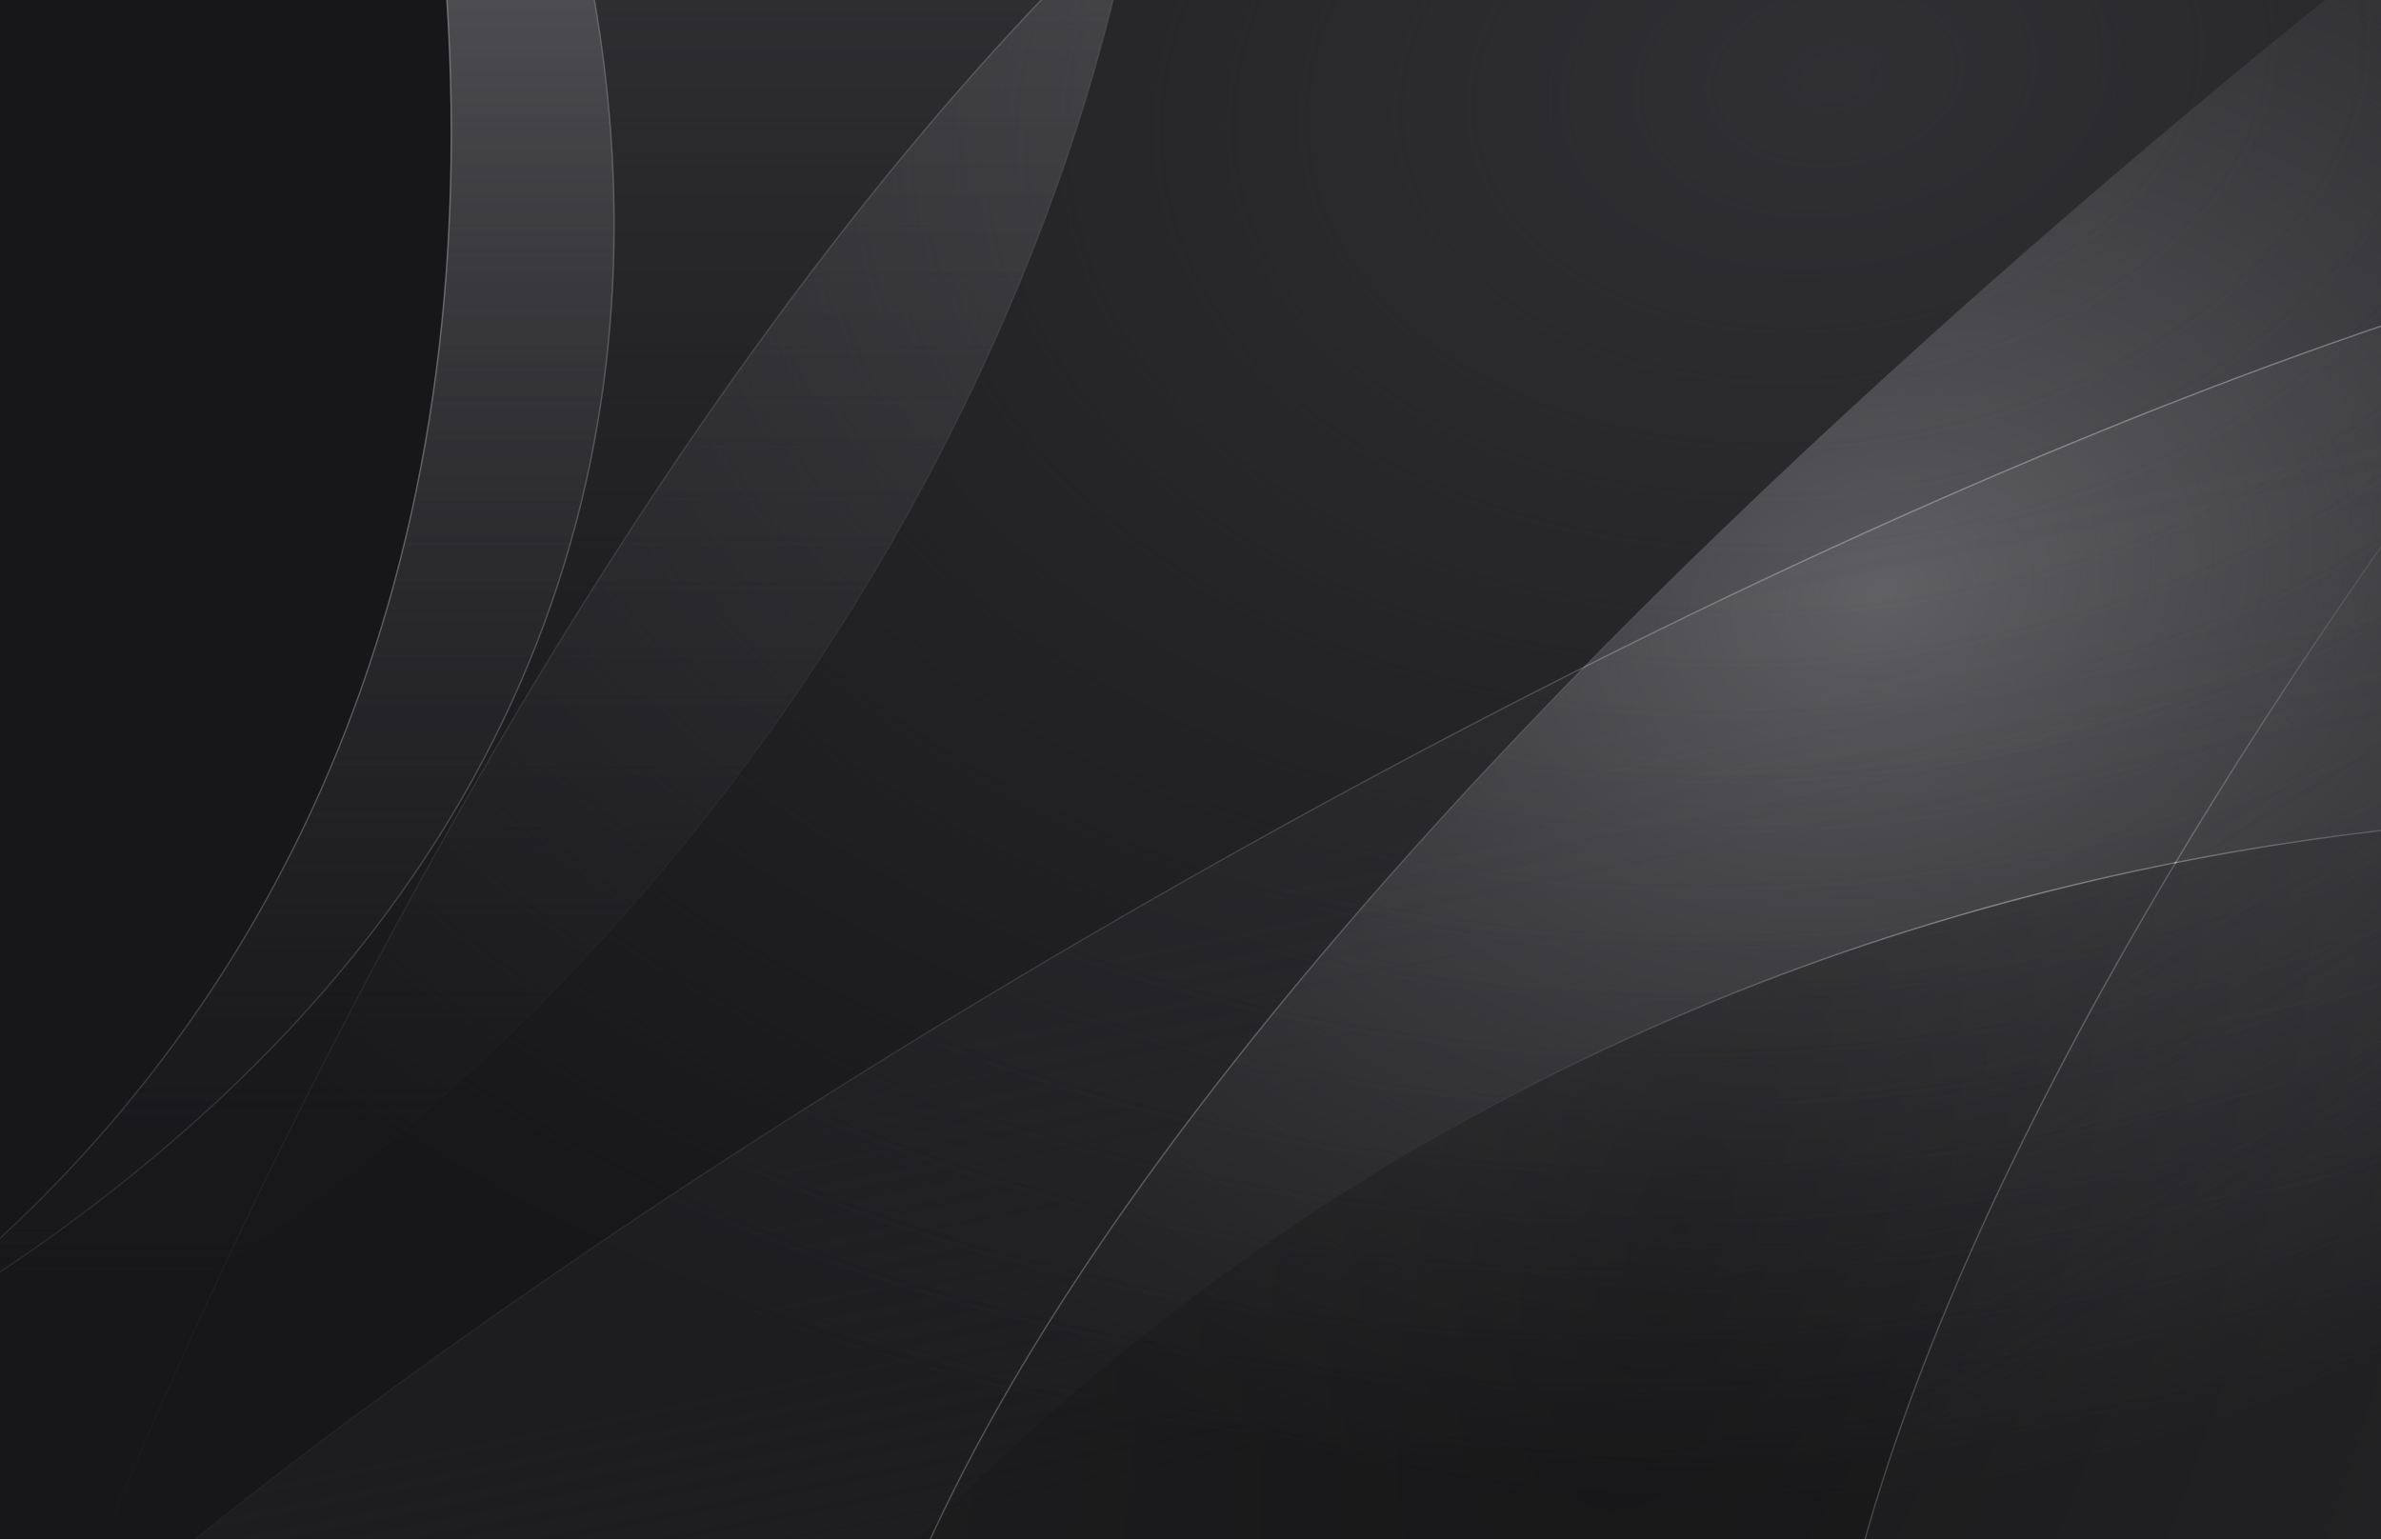
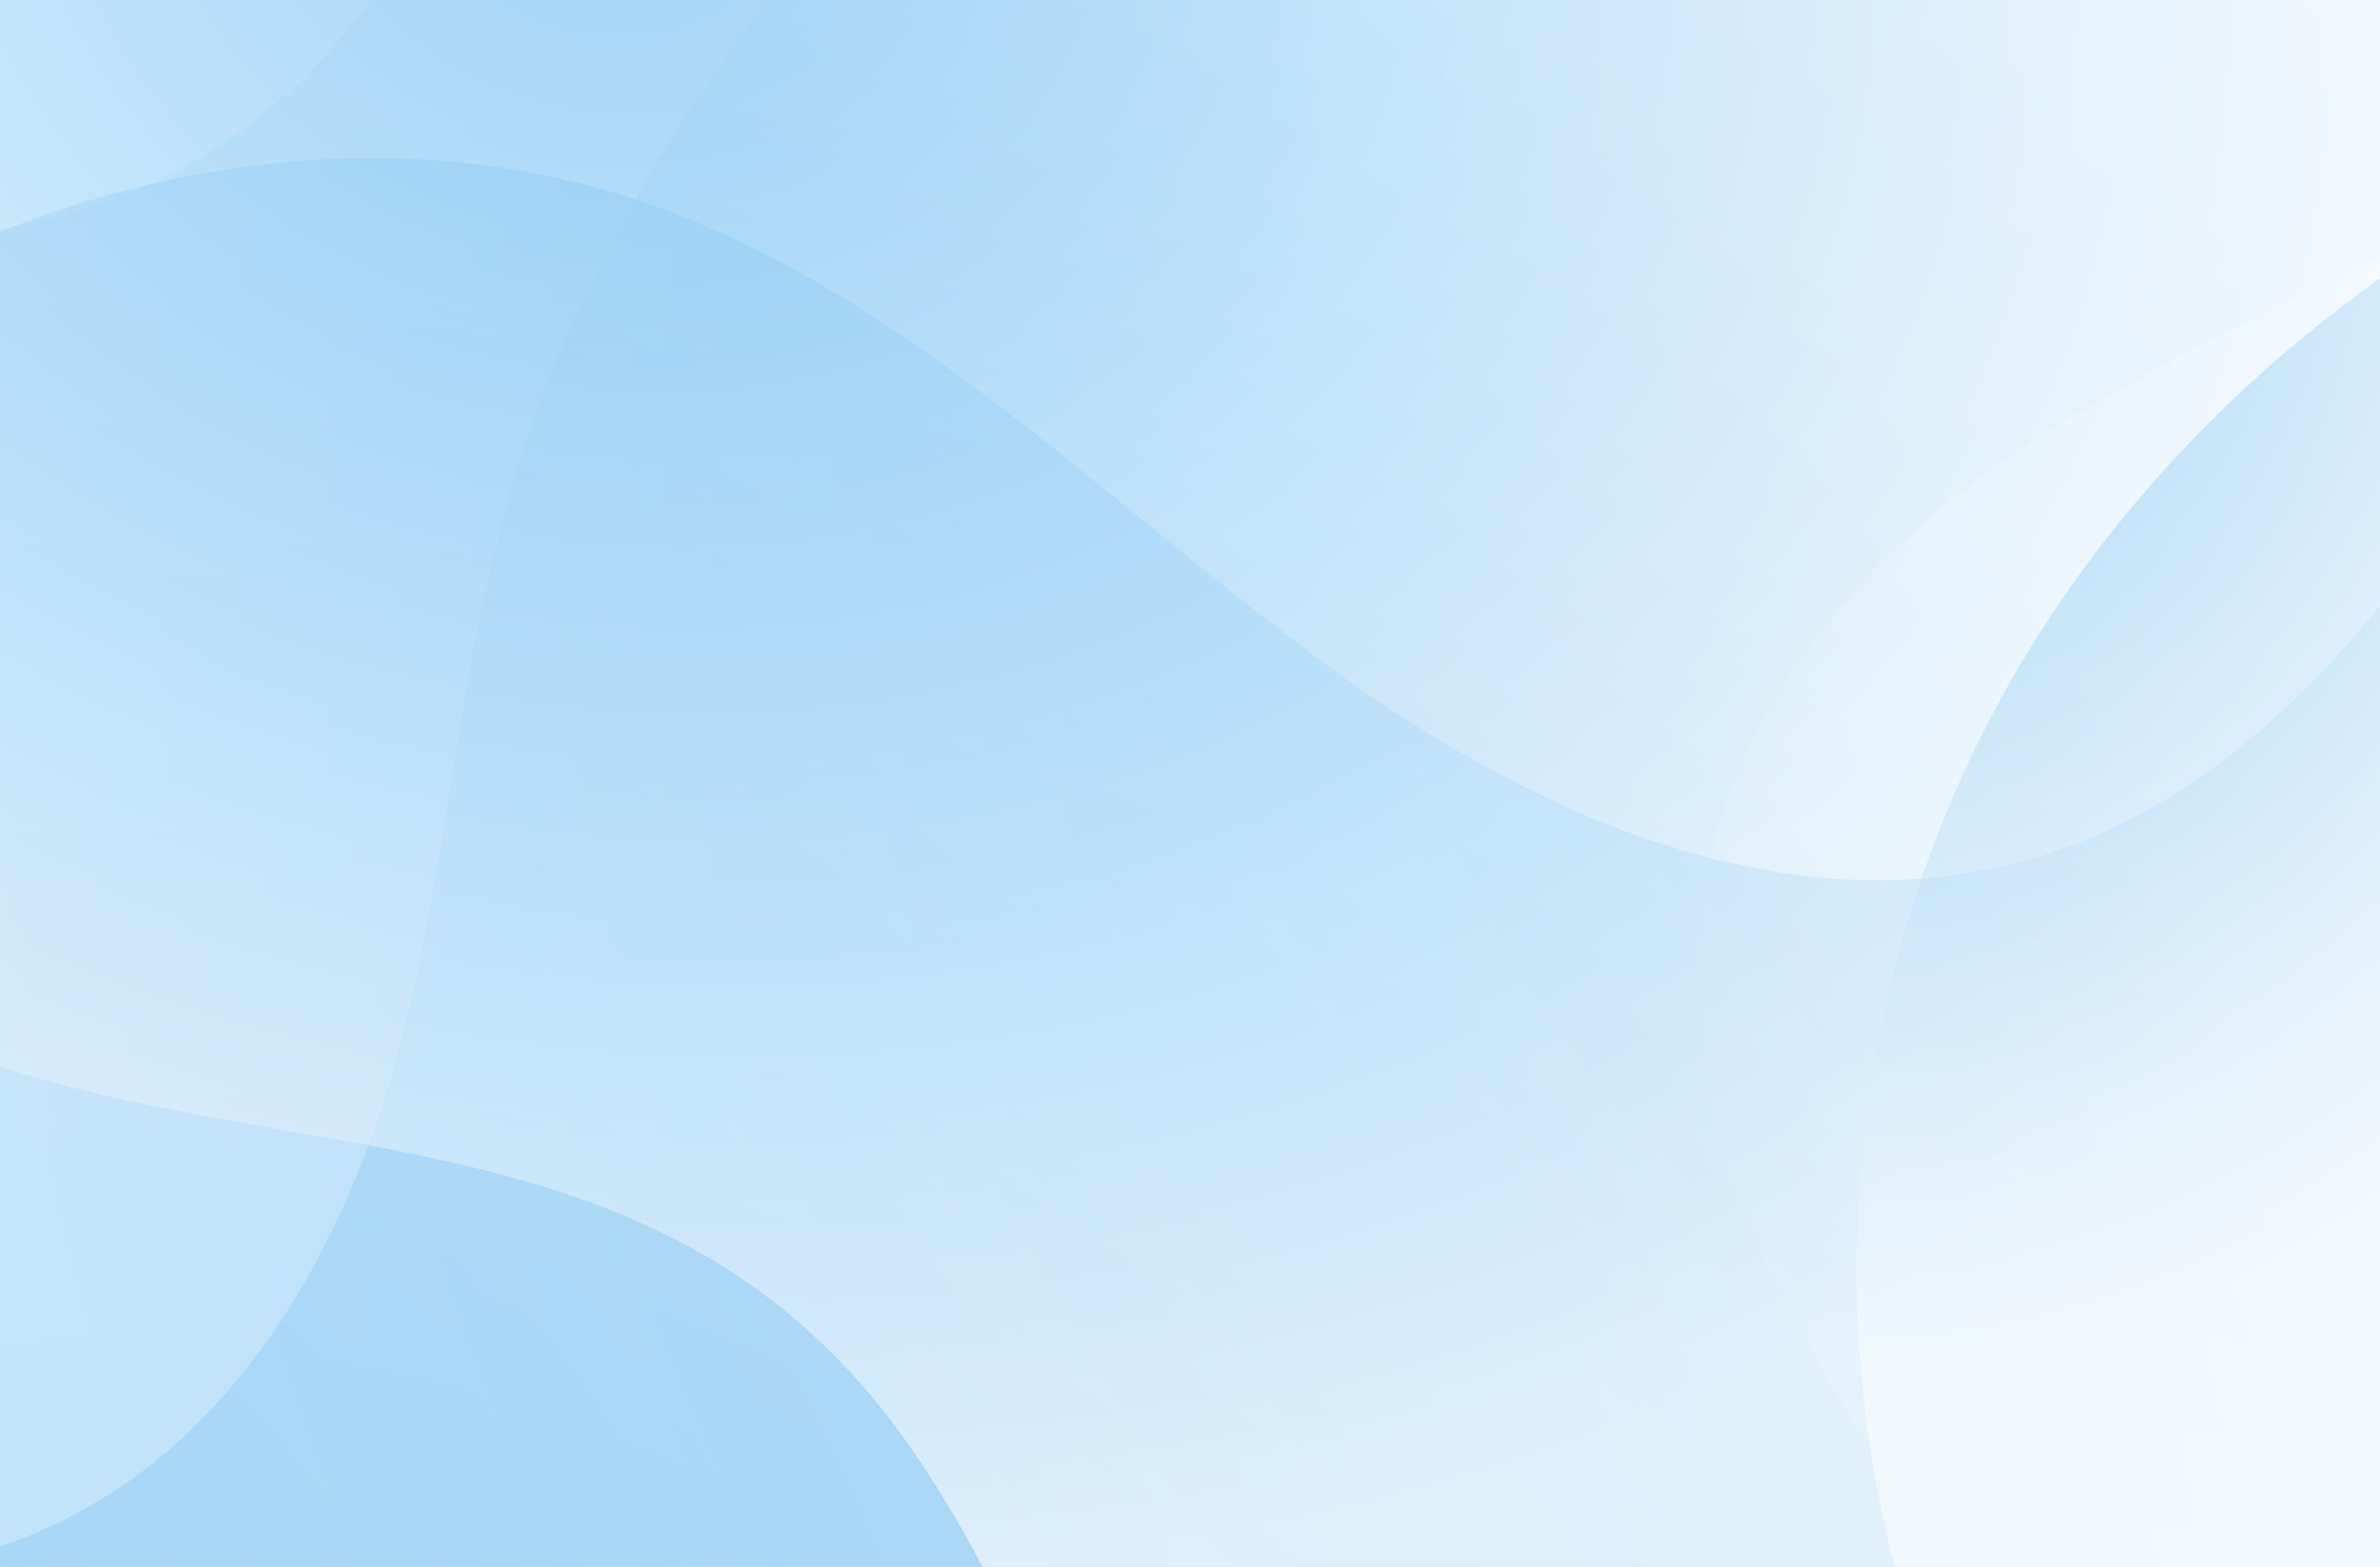
- <svg xmlns="http://www.w3.org/2000/svg" width="1728" height="1117" viewBox="0 0 1728 1117" fill="none">
-   <g clip-path="url(#clip0_123_9194)">
-     <rect width="1728" height="1117" fill="#171719" />
-     <g style="mix-blend-mode:soft-light">
-       <path d="M-135.331 1004.26C-248.874 1078.57 -365.62 1123.5 -462.886 1144.44C-338.792 1102.07 -230.13 1055 -135.331 1004.26C188.306 792.43 485.91 341.855 232.145 -472.466C469.59 -141.549 680.553 567.516 -135.331 1004.26Z" fill="url(#paint0_linear_123_9194)" />
-       <path d="M-462.886 1144.44C-88.378 1063.81 574.939 627.545 232.145 -472.466C497.179 -103.1 729.219 737.396 -462.886 1144.44Z" stroke="url(#paint1_linear_123_9194)" />
-     </g>
-     <g style="mix-blend-mode:soft-light">
-       <path d="M-462.886 1144.45C-88.378 1063.81 574.939 627.545 232.145 -472.466C528.352 -667.756 713.611 -629.582 793.747 -472.466C992.616 -82.56 544.074 1039.85 -462.886 1144.45Z" fill="url(#paint2_linear_123_9194)" />
-       <path d="M232.145 -472.466C574.939 627.545 -88.378 1063.81 -462.886 1144.45C949.837 997.704 1263.43 -1152.4 232.145 -472.466ZM232.145 -472.466H862.658" stroke="url(#paint3_linear_123_9194)" />
-     </g>
-     <g style="mix-blend-mode:soft-light">
-       <path d="M1397.56 -322.655C797.147 -376.033 241.122 677.491 38.162 1210.93L49.448 1290.12H2404.46V-322.655C2319 -300.414 1997.98 -269.277 1397.56 -322.655Z" fill="url(#paint4_radial_123_9194)" />
-       <path d="M1397.56 -322.655C797.147 -376.033 241.122 677.491 38.162 1210.93L49.448 1290.12H2404.46V-322.655C2319 -300.414 1997.98 -269.277 1397.56 -322.655Z" stroke="url(#paint5_linear_123_9194)" />
-     </g>
-     <g style="mix-blend-mode:soft-light">
-       <path d="M2475.49 183.335C2010.76 -103.375 338.794 850.961 -88.646 1328.22L-118.242 1415.02L1807.2 2321.6L3427.07 226.328C3346.3 216.585 2940.22 470.045 2475.49 183.335Z" fill="url(#paint6_linear_123_9194)" />
-       <path d="M2475.49 183.335C2010.76 -103.375 338.794 850.961 -88.646 1328.22L-118.242 1415.02L1807.2 2321.6L3427.07 226.328C3346.3 216.585 2940.22 470.045 2475.49 183.335Z" stroke="url(#paint7_linear_123_9194)" />
-     </g>
-     <g style="mix-blend-mode:soft-light">
-       <path d="M1318.36 1321.94C1339.43 817.233 1944.36 77.096 2244.19 -229.884H2382.44V1321.94H1318.36Z" fill="url(#paint8_linear_123_9194)" />
-       <path d="M1318.36 1321.94C1339.43 817.233 1944.36 77.096 2244.19 -229.884H2382.44V1321.94H1318.36Z" stroke="url(#paint9_linear_123_9194)" />
-     </g>
-     <g style="mix-blend-mode:soft-light">
-       <path d="M604.894 1369.35C639.409 818.41 1630.48 10.486 2121.7 -324.609H2348.21V1369.35H604.894Z" fill="url(#paint10_radial_123_9194)" />
-       <path d="M604.894 1369.35C639.409 818.41 1630.48 10.486 2121.7 -324.609H2348.21V1369.35H604.894Z" stroke="url(#paint11_linear_123_9194)" />
-     </g>
-     <g style="mix-blend-mode:overlay">
-       <path d="M2109.69 600.426C2109.69 600.426 1230.46 465.24 596.798 1192.53L525.132 1398.12H2109.69C2117.34 1057.29 2109.69 600.426 2109.69 600.426Z" fill="url(#paint12_radial_123_9194)" />
-       <path d="M2109.69 600.426C2109.69 600.426 1230.46 465.24 596.798 1192.53L525.132 1398.12H2109.69C2117.34 1057.29 2109.69 600.426 2109.69 600.426Z" stroke="url(#paint13_linear_123_9194)" />
-     </g>
+ <svg xmlns="http://www.w3.org/2000/svg" width="1440" height="948" viewBox="0 0 1440 948" fill="none">
+   <g clip-path="url(#clip0_3903_948)">
+     <rect width="1440" height="948" fill="white" />
+     <path d="M1824.83 1155.72C1824.82 1155.72 1824.82 1155.72 1824.83 1155.71C1845.47 1120.54 1867.31 1085.85 1888.93 1051.36C1969.59 922.719 2044.06 785.549 2076.79 640.798C2117.71 459.869 2102.1 276.543 2028 117.564C1877.44 -205.407 1520.75 -416.874 1144.21 -380.567C767.674 -344.261 398.447 -47.474 302.856 319.009C275.373 424.385 269.156 532.266 240.681 637.49C212.207 742.713 155.622 850.565 59.136 908.425C-42.277 969.25 -166.019 962.146 -271.696 931.419C-377.373 900.692 -474.43 848.891 -582.641 825.283C-875.784 761.33 -1224.46 936.677 -1376.14 1214.95C-1438.41 1329.2 -1466.44 1456.91 -1462.77 1580.11C-1459.29 1696.78 -1427.83 1809.99 -1370.74 1907.12C-1341.36 1957.11 -1305.15 2002.79 -1262.69 2042.13C-1049.94 2239.28 -697.147 2273.46 -409.893 2134.82C-287.04 2075.53 -177.682 1989.25 -58.32 1922.34C61.041 1855.44 199.609 1807.44 324.378 1836.6C478.211 1872.55 572.179 2015.36 626.851 2159.85C681.518 2304.33 711.545 2462.6 799.144 2587.93C959.427 2817.24 1315.19 2881.69 1584.14 2730.13C1853.08 2578.58 2000.06 2230.83 1908.42 1962.83C1838.3 1757.73 1658.81 1612.2 1728.58 1367.1C1749.58 1293.31 1784.99 1223.59 1824.83 1155.73C1824.83 1155.73 1824.83 1155.72 1824.83 1155.72Z" fill="url(#paint0_radial_3903_948)" />
+     <path d="M-379.83 1700.62C-379.827 1700.62 -379.825 1700.62 -379.824 1700.62C-367.182 1740.76 -355.745 1781.46 -344.303 1821.88C-301.655 1972.59 -248.177 2124.5 -159.944 2249.83C-49.659 2406.48 101.662 2521.66 274.891 2575.35C626.824 2684.39 1036.25 2558.88 1269.56 2246.45C1502.86 1934.03 1531.47 1446.59 1316.9 1119.59C1255.2 1025.57 1176.83 946.035 1115.94 851.363C1055.04 756.691 1011.63 638.752 1034.2 525.03C1057.92 405.494 1149.17 316.017 1246.01 256.699C1342.85 197.381 1449.85 159.249 1542.99 93.064C1795.3 -86.237 1902.72 -473.803 1794.65 -782.438C1750.27 -909.155 1671.83 -1019.07 1574.87 -1101.69C1483.05 -1179.91 1374.47 -1234.4 1260.43 -1258.18C1201.76 -1270.43 1141.63 -1274.47 1082.04 -1269.35C783.405 -1243.73 512.553 -998.277 419.589 -683.02C379.827 -548.194 370.113 -404.946 338.611 -267.502C307.108 -130.059 247.8 8.934 138.924 83.903C4.69 176.338 -169.931 149.012 -318.574 90.554C-467.21 32.096 -609.335 -54.728 -766.131 -74.783C-1053.02 -111.479 -1349.14 115.251 -1419.51 425.496C-1489.88 735.741 -1325.29 1088.95 -1056.35 1204.85C-850.543 1293.54 -614.537 1257.5 -475.079 1480.65C-433.095 1547.83 -404.221 1623.18 -379.835 1700.61C-379.834 1700.62 -379.832 1700.62 -379.83 1700.62Z" fill="url(#paint1_radial_3903_948)" fill-opacity="0.5" />
+     <path d="M338.65 1946.56C338.653 1946.56 338.655 1946.56 338.655 1946.57C340.733 1988.59 341.503 2030.86 342.349 2072.84C345.488 2229.42 358.802 2389.88 412.473 2533.38C479.556 2712.73 596.834 2862.31 750.871 2957.9C1063.82 3152.07 1491.74 3133.77 1796.52 2890.23C2101.31 2646.7 2252.3 2182.26 2127.41 1811.79C2091.49 1705.27 2035.79 1608.57 2000.82 1501.63C1965.85 1394.68 1953.68 1269.63 2004.28 1165.27C2057.47 1055.59 2168.41 991.997 2277.12 958.995C2385.82 925.993 2499.01 916.053 2605.88 875.475C2895.37 765.543 3097.36 417.593 3070.87 91.728C3059.99 -42.063 3011.9 -168.18 2938.98 -272.544C2869.92 -371.367 2778.64 -451.448 2674.32 -503.187C2620.64 -529.813 2563.48 -548.877 2504.53 -558.933C2209.08 -609.376 1884.91 -440.105 1715.2 -158.479C1642.62 -38.037 1596.98 98.124 1531.72 223.18C1466.47 348.235 1373.92 467.785 1249.61 512.898C1096.33 568.522 934.284 498.091 805.244 404.08C676.212 310.071 560.655 190.255 414.011 131.35C145.694 23.568 -198.189 168.356 -344.765 450.824C-491.342 733.293 -421.443 1116.53 -190.536 1296.42C-13.831 1434.08 223.648 1458.67 302.134 1709.72C325.764 1785.3 334.641 1865.48 338.646 1946.56C338.646 1946.56 338.648 1946.56 338.65 1946.56Z" fill="url(#paint2_radial_3903_948)" fill-opacity="0.5" />
+     <path d="M653.365 1083.39C653.367 1083.39 653.369 1083.39 653.37 1083.39C667.562 1121.62 680.614 1160.45 693.657 1199.01C742.279 1342.78 801.435 1487.19 892.915 1604.18C1007.26 1750.41 1159.28 1854.52 1329.48 1898.04C1675.27 1986.45 2065.22 1845.08 2275.66 1531.38C2486.1 1217.69 2489.96 744.586 2266.41 438.575C2202.12 350.589 2122.43 277.433 2058.89 188.778C1995.36 100.123 1947.6 -11.898 1963.88 -123.049C1980.98 -239.881 2064.89 -330.909 2155.67 -393.024C2246.46 -455.138 2348.11 -497.245 2434.98 -565.825C2670.31 -751.613 2755.29 -1131.9 2635.66 -1425.32C2586.55 -1545.79 2505.29 -1648.34 2407.46 -1723.57C2314.8 -1794.81 2207.1 -1842.26 2095.62 -1859.73C2038.26 -1868.72 1979.89 -1869.71 1922.49 -1861.86C1634.84 -1822.54 1384.81 -1571.83 1310.28 -1262.22C1278.4 -1129.81 1276 -990.714 1252.24 -856.173C1228.48 -721.632 1177.89 -584.239 1076.23 -506.393C950.884 -410.412 780.62 -428.362 633.965 -477.703C487.318 -527.045 345.582 -604.154 192.917 -615.935C-86.419 -637.492 -361.806 -403.675 -414.725 -100.018C-467.644 203.639 -291.164 537.45 -25.33 636.521C178.104 712.337 404.658 665.985 550.473 875.152C594.371 938.12 625.984 1009.63 653.359 1083.38C653.36 1083.39 653.362 1083.39 653.365 1083.39Z" fill="url(#paint3_radial_3903_948)" fill-opacity="0.6" />
+     <path d="M4411.2 364.141C4411.2 364.139 4411.2 364.137 4411.2 364.135C4431.85 328.955 4453.68 294.274 4475.31 259.775C4555.96 131.139 4630.44 -6.031 4663.17 -150.782C4704.08 -331.711 4688.48 -515.037 4614.37 -674.016C4463.81 -996.987 4107.12 -1208.45 3730.59 -1172.15C3354.05 -1135.84 2984.82 -839.054 2889.23 -472.571C2861.75 -367.195 2855.53 -259.314 2827.06 -154.091C2798.58 -48.867 2742 58.985 2645.51 116.845C2544.1 177.669 2420.36 170.566 2314.68 139.839C2209 109.112 2111.94 57.311 2003.73 33.703C1710.59 -30.25 1361.92 145.097 1210.24 423.372C1147.96 537.624 1119.94 665.334 1123.61 788.534C1127.09 905.198 1158.55 1018.41 1215.64 1115.54C1245.01 1165.53 1281.23 1211.21 1323.69 1250.55C1536.43 1447.7 1889.23 1481.88 2176.48 1343.24C2299.34 1283.95 2408.69 1197.67 2528.05 1130.76C2647.42 1063.86 2785.98 1015.85 2910.75 1045.02C3064.59 1080.97 3158.55 1223.78 3213.23 1368.27C3267.89 1512.75 3297.92 1671.02 3385.52 1796.35C3545.8 2025.66 3901.57 2090.11 4170.51 1938.55C4439.46 1787 4586.43 1439.25 4494.8 1171.25C4424.67 966.155 4245.19 820.622 4314.96 575.518C4335.96 501.73 4371.37 432.014 4411.2 364.148C4411.2 364.146 4411.2 364.143 4411.2 364.141Z" fill="url(#paint4_radial_3903_948)" fill-opacity="0.5" />
  </g>
  <defs>
-     <linearGradient id="paint0_linear_123_9194" x1="-8.623" y1="-472.466" x2="-8.623" y2="1144.44" gradientUnits="userSpaceOnUse">
-       <stop stop-color="#7C7C7C" />
-       <stop offset="0" stop-color="white" />
-       <stop offset="1" stop-color="#7C7C7C" stop-opacity="0" />
-       <stop offset="1" stop-opacity="0" />
-     </linearGradient>
-     <linearGradient id="paint1_linear_123_9194" x1="-8.623" y1="-472.466" x2="-8.623" y2="1144.44" gradientUnits="userSpaceOnUse">
-       <stop offset="0.609" stop-color="white" />
-       <stop offset="1" stop-color="white" stop-opacity="0" />
-     </linearGradient>
-     <linearGradient id="paint2_linear_123_9194" x1="-8.623" y1="-472.466" x2="-8.623" y2="1144.45" gradientUnits="userSpaceOnUse">
-       <stop stop-color="#7C7C7C" />
-       <stop offset="0" stop-color="white" />
-       <stop offset="1" stop-color="#7C7C7C" stop-opacity="0" />
-       <stop offset="1" stop-opacity="0" />
-     </linearGradient>
-     <linearGradient id="paint3_linear_123_9194" x1="193.935" y1="-472.466" x2="992.071" y2="1321.82" gradientUnits="userSpaceOnUse">
-       <stop stop-color="white" />
-       <stop offset="0.641" stop-color="white" stop-opacity="0" />
-     </linearGradient>
-     <radialGradient id="paint4_radial_123_9194" cx="0" cy="0" r="1" gradientUnits="userSpaceOnUse" gradientTransform="translate(1344.14 52.3221) rotate(81.2292) scale(1026.35 1511.8)">
-       <stop stop-color="#C4C4C4" />
-       <stop offset="1" stop-color="#C4C4C4" stop-opacity="0" />
+     <radialGradient id="paint0_radial_3903_948" cx="0" cy="0" r="1" gradientUnits="userSpaceOnUse" gradientTransform="translate(-347.563 1270.32) rotate(-20.2583) scale(1872.58 1559.5)">
+       <stop stop-color="#6FBCF0" />
+       <stop offset="1" stop-color="white" />
    </radialGradient>
-     <linearGradient id="paint5_linear_123_9194" x1="1221.31" y1="-324.609" x2="-51.526" y2="1116.86" gradientUnits="userSpaceOnUse">
-       <stop stop-color="white" />
-       <stop offset="1" stop-color="white" stop-opacity="0" />
-     </linearGradient>
-     <linearGradient id="paint6_linear_123_9194" x1="1631.44" y1="184.949" x2="2031.05" y2="2180.2" gradientUnits="userSpaceOnUse">
-       <stop stop-color="#888888" />
-       <stop offset="1" stop-color="#C4C4C4" stop-opacity="0" />
-     </linearGradient>
-     <linearGradient id="paint7_linear_123_9194" x1="1631.44" y1="184.949" x2="-250.293" y2="739.983" gradientUnits="userSpaceOnUse">
-       <stop stop-color="white" />
-       <stop offset="1" stop-color="white" stop-opacity="0" />
-     </linearGradient>
-     <linearGradient id="paint8_linear_123_9194" x1="2092.77" y1="295.292" x2="2566.23" y2="1067.39" gradientUnits="userSpaceOnUse">
-       <stop stop-color="#848484" stop-opacity="0.7" />
-       <stop offset="1" stop-color="#C4C4C4" stop-opacity="0" />
-     </linearGradient>
-     <linearGradient id="paint9_linear_123_9194" x1="1737.97" y1="206.717" x2="967.99" y2="654.479" gradientUnits="userSpaceOnUse">
-       <stop stop-color="white" stop-opacity="0" />
-       <stop offset="0.536" stop-color="white" />
-     </linearGradient>
-     <radialGradient id="paint10_radial_123_9194" cx="0" cy="0" r="1" gradientUnits="userSpaceOnUse" gradientTransform="translate(1367.45 430.792) rotate(73.9462) scale(726.444 997.65)">
-       <stop stop-color="white" stop-opacity="0.83" />
-       <stop offset="0.909" stop-color="#C4C4C4" stop-opacity="0" />
+     <radialGradient id="paint1_radial_3903_948" cx="0" cy="0" r="1" gradientUnits="userSpaceOnUse" gradientTransform="translate(-152.178 2097.65) rotate(-61.1918) scale(3697.61 3087.9)">
+       <stop stop-color="#6FBCF0" />
+       <stop offset="0.732" stop-color="white" />
    </radialGradient>
-     <linearGradient id="paint11_linear_123_9194" x1="1292.35" y1="151.979" x2="334.182" y2="988.26" gradientUnits="userSpaceOnUse">
-       <stop stop-color="white" stop-opacity="0" />
-       <stop offset="0.536" stop-color="white" />
-     </linearGradient>
-     <radialGradient id="paint12_radial_123_9194" cx="0" cy="0" r="1" gradientUnits="userSpaceOnUse" gradientTransform="translate(1219.08 890.954) rotate(19.292) scale(1578.94 3202.11)">
-       <stop stop-color="#171717" stop-opacity="0.32" />
-       <stop offset="0.909" stop-color="#C4C4C4" stop-opacity="0" />
+     <radialGradient id="paint2_radial_3903_948" cx="0" cy="0" r="1" gradientUnits="userSpaceOnUse" gradientTransform="translate(1450.31 106.65) rotate(98.0792) scale(4005.14 3347.71)">
+       <stop stop-color="#6FBCF0" />
+       <stop offset="1" stop-color="white" />
    </radialGradient>
-     <linearGradient id="paint13_linear_123_9194" x1="2129.25" y1="697.449" x2="1239.72" y2="1215.51" gradientUnits="userSpaceOnUse">
-       <stop stop-color="white" stop-opacity="0" />
-       <stop stop-color="white" stop-opacity="0" />
-       <stop offset="0.537" stop-color="white" />
-       <stop offset="1" stop-color="white" stop-opacity="0" />
-     </linearGradient>
-     <clipPath id="clip0_123_9194">
-       <rect width="1728" height="1117" fill="white" />
+     <radialGradient id="paint3_radial_3903_948" cx="0" cy="0" r="1" gradientUnits="userSpaceOnUse" gradientTransform="translate(376.813 -60.4354) rotate(9.08977) scale(2782.82 2315.94)">
+       <stop stop-color="#6FBCF0" />
+       <stop offset="0.44" stop-color="white" />
+     </radialGradient>
+     <radialGradient id="paint4_radial_3903_948" cx="0" cy="0" r="1" gradientUnits="userSpaceOnUse" gradientTransform="translate(1173.62 141.015) rotate(-74.6023) scale(693.222 579.293)">
+       <stop stop-color="#6FBCF0" />
+       <stop offset="1" stop-color="white" />
+     </radialGradient>
+     <clipPath id="clip0_3903_948">
+       <rect width="1440" height="948" fill="white" />
    </clipPath>
  </defs>
</svg>
